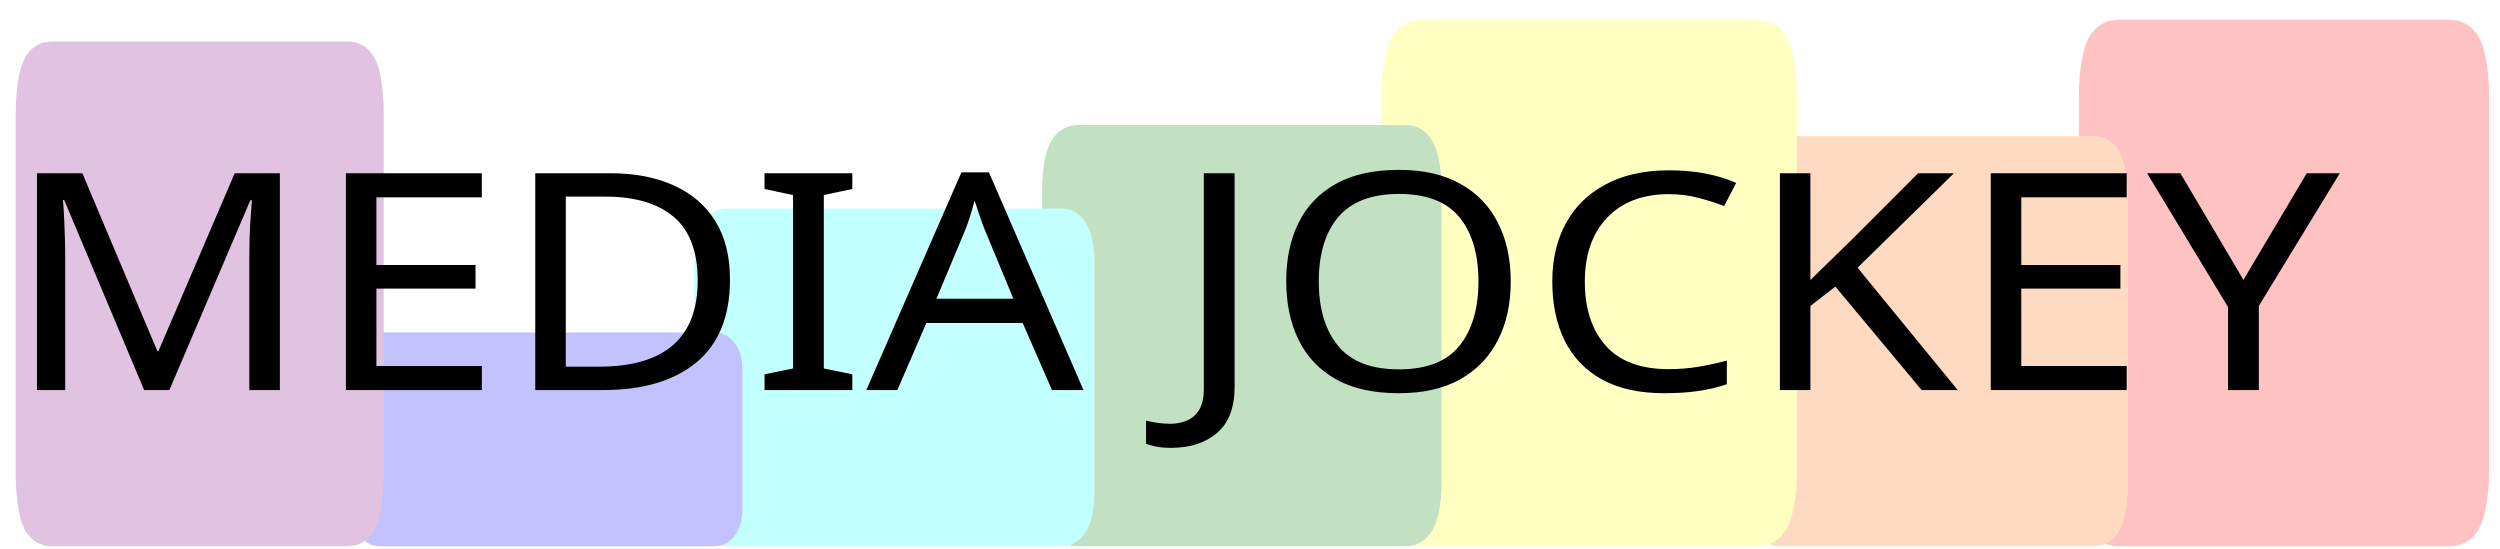
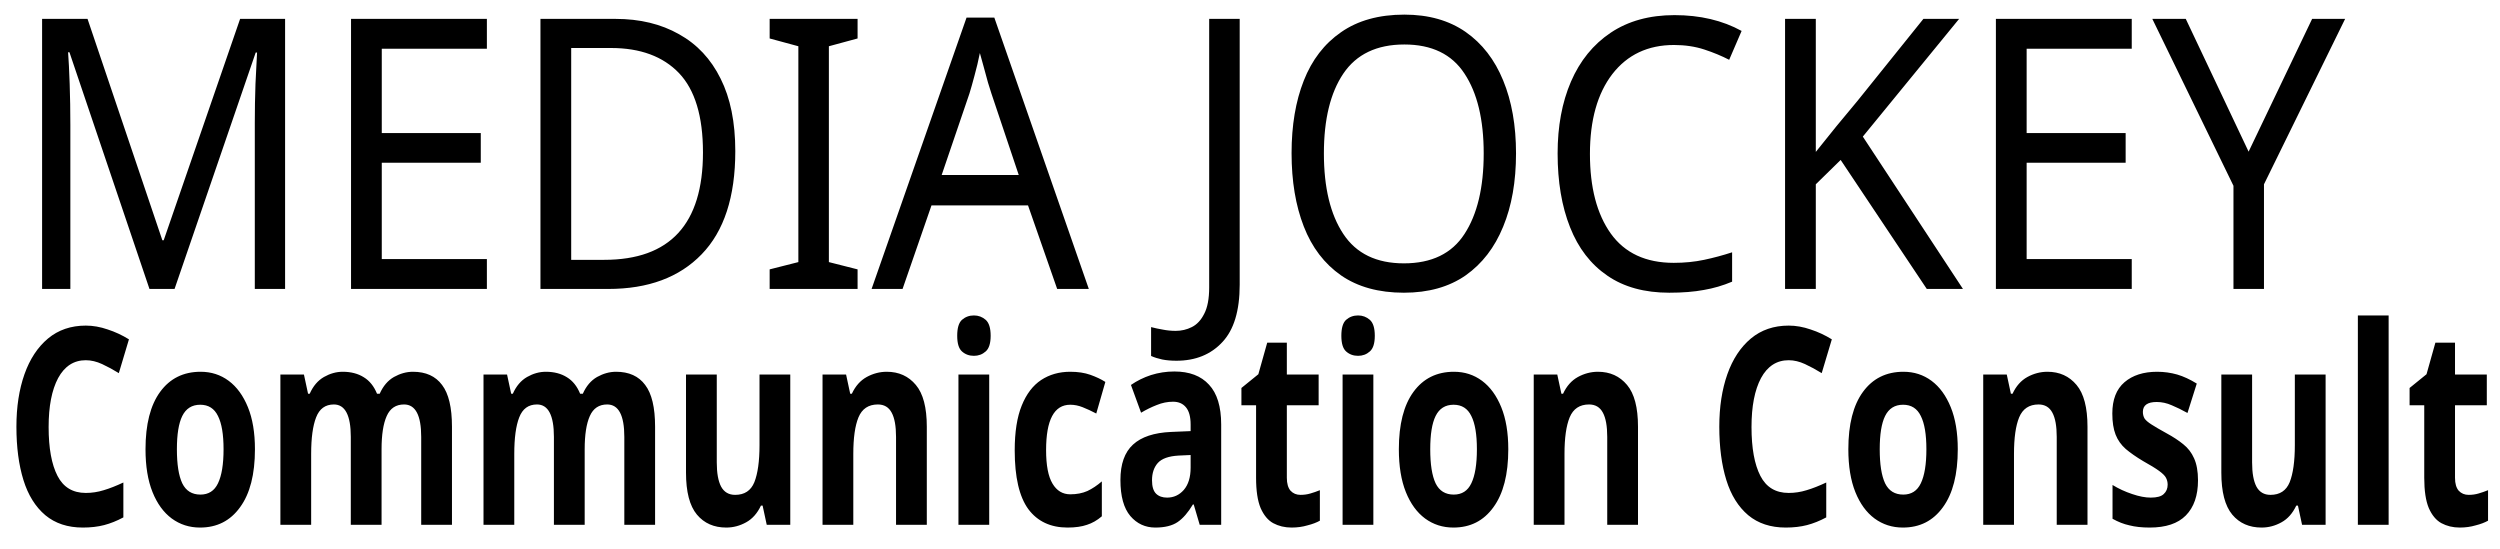
<svg xmlns="http://www.w3.org/2000/svg" width="164" height="36" version="1.1" id="svg8">
  <defs id="defs12" />
-   <g id="g827" style="opacity:0.24">
-     <rect rx="0.643" ry="3.205" y="3.181" x="138.254" height="30.768" width="23.15" id="rect821" style="opacity:1;fill:#ff0000;fill-opacity:1;stroke:#ff0000;stroke-width:3.762;stroke-miterlimit:4;stroke-dasharray:none;stroke-opacity:1" />
-     <rect rx="0.608" ry="2.467" y="10.538" x="116.089" height="23.687" width="21.903" id="rect821-3" style="opacity:1;fill:#ff6600;fill-opacity:1;stroke:#ff6600;stroke-width:3.211;stroke-miterlimit:4;stroke-dasharray:none;stroke-opacity:1" />
-     <rect rx="0.652" ry="3.201" y="3.211" x="92.515" height="30.726" width="23.476" id="rect821-3-6" style="opacity:1;fill:#ffff00;fill-opacity:1;stroke:#ffff00;stroke-width:3.786;stroke-miterlimit:4;stroke-dasharray:none;stroke-opacity:1" />
-     <rect rx="0.636" ry="2.531" y="9.868" x="70.024" height="24.3" width="22.881" id="rect821-3-6-7" style="opacity:1;fill:#008000;fill-opacity:1;stroke:#008000;stroke-width:3.324;stroke-miterlimit:4;stroke-dasharray:none;stroke-opacity:1" />
-     <rect rx="0.646" ry="1.997" y="15.169" x="47.041" height="19.173" width="23.271" id="rect821-3-6-7-5" style="opacity:1;fill:#00ffff;fill-opacity:1;stroke:#00ffff;stroke-width:2.978;stroke-miterlimit:4;stroke-dasharray:none;stroke-opacity:1" />
-     <rect rx="0.647" ry="1.218" y="22.973" x="24.242" height="11.694" width="23.294" id="rect821-3-6-7-5-3" style="opacity:1;fill:#0000ff;fill-opacity:1;stroke:#0000ff;stroke-width:2.327;stroke-miterlimit:4;stroke-dasharray:none;stroke-opacity:1" />
-     <rect rx="0.574" ry="3.085" y="4.468" x="2.774" height="29.619" width="20.655" id="rect821-3-6-7-5-3-5" style="opacity:1;fill:#800080;fill-opacity:1;stroke:#800080;stroke-width:3.487;stroke-miterlimit:4;stroke-dasharray:none;stroke-opacity:1" />
-   </g>
-   <text xml:space="preserve" style="font-style:normal;font-weight:normal;font-size:21.1px;line-height:1.25;font-family:sans-serif;letter-spacing:0px;word-spacing:0px;fill:#000000;fill-opacity:1;stroke:none;stroke-width:0.528" x="0.242" y="27.099" id="text820" transform="scale(1.059012,0.9442765)">
-     <tspan id="tspan818" x="0.242" y="27.099" style="font-style:normal;font-variant:normal;font-weight:normal;font-stretch:normal;font-family:'Fascinate Inline';-inkscape-font-specification:'Fascinate Inline';stroke-width:0.528">MEDIA JOCKEY</tspan>
+   <text xml:space="preserve" style="font-style:normal;font-weight:normal;font-size:23.546px;line-height:1.25;font-family:sans-serif;letter-spacing:0px;word-spacing:0px;fill:#000000;fill-opacity:1;stroke:none;stroke-width:0.589" x="0.627" y="17.989" id="text820" transform="scale(0.9489902,1.053752)">
+     <tspan id="tspan818" x="0.627" y="17.989" style="font-style:normal;font-variant:normal;font-weight:normal;font-stretch:normal;font-family:'Fascinate Inline';-inkscape-font-specification:'Fascinate Inline';stroke-width:0.589">MEDIA JOCKEY</tspan>
+   </text>
+   <text xml:space="preserve" style="font-style:normal;font-weight:normal;font-size:26.089px;line-height:1.25;font-family:sans-serif;letter-spacing:0px;word-spacing:0px;fill:#000000;fill-opacity:1;stroke:none;stroke-width:0.652" x="0.335" y="29.842" id="text823" transform="scale(0.8668551,1.153595)">
+     <tspan id="tspan821" x="0.335" y="29.842" style="font-style:normal;font-variant:normal;font-weight:bold;font-stretch:normal;font-size:15.654px;font-family:'Ubuntu Mono';-inkscape-font-specification:'Ubuntu Mono Bold';stroke-width:0.652">Communication Consulting</tspan>
  </text>
</svg>
